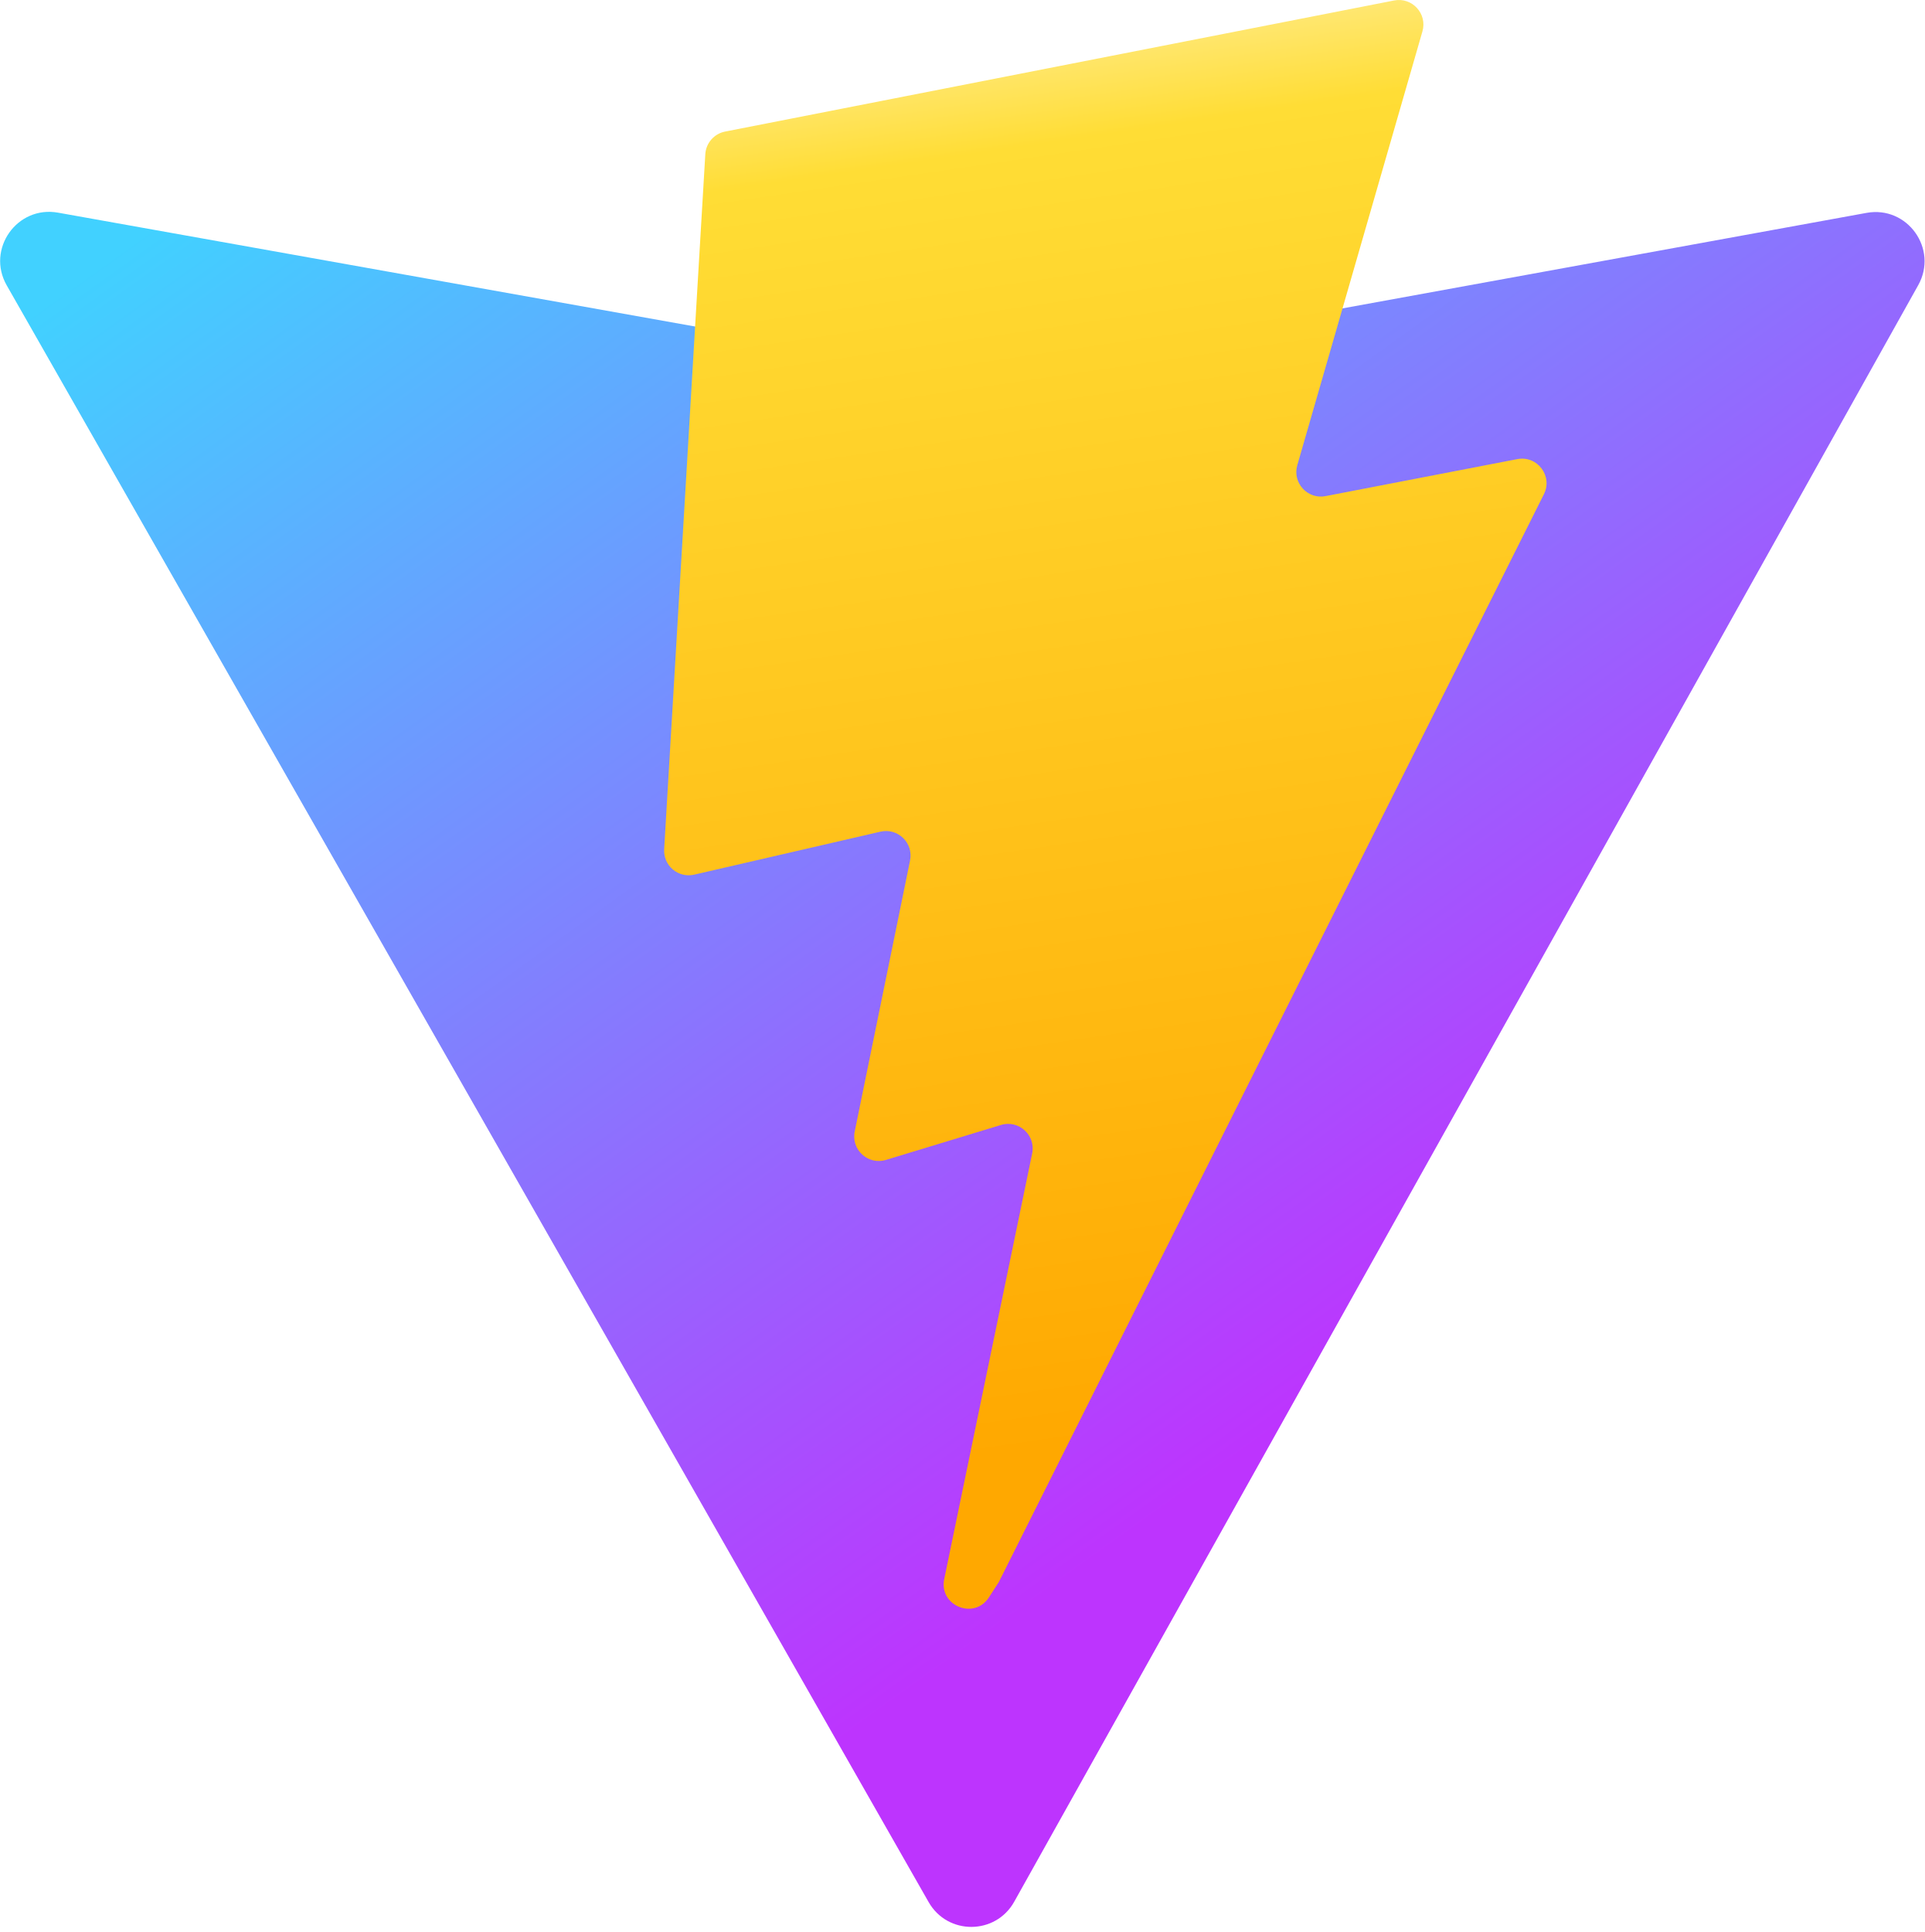
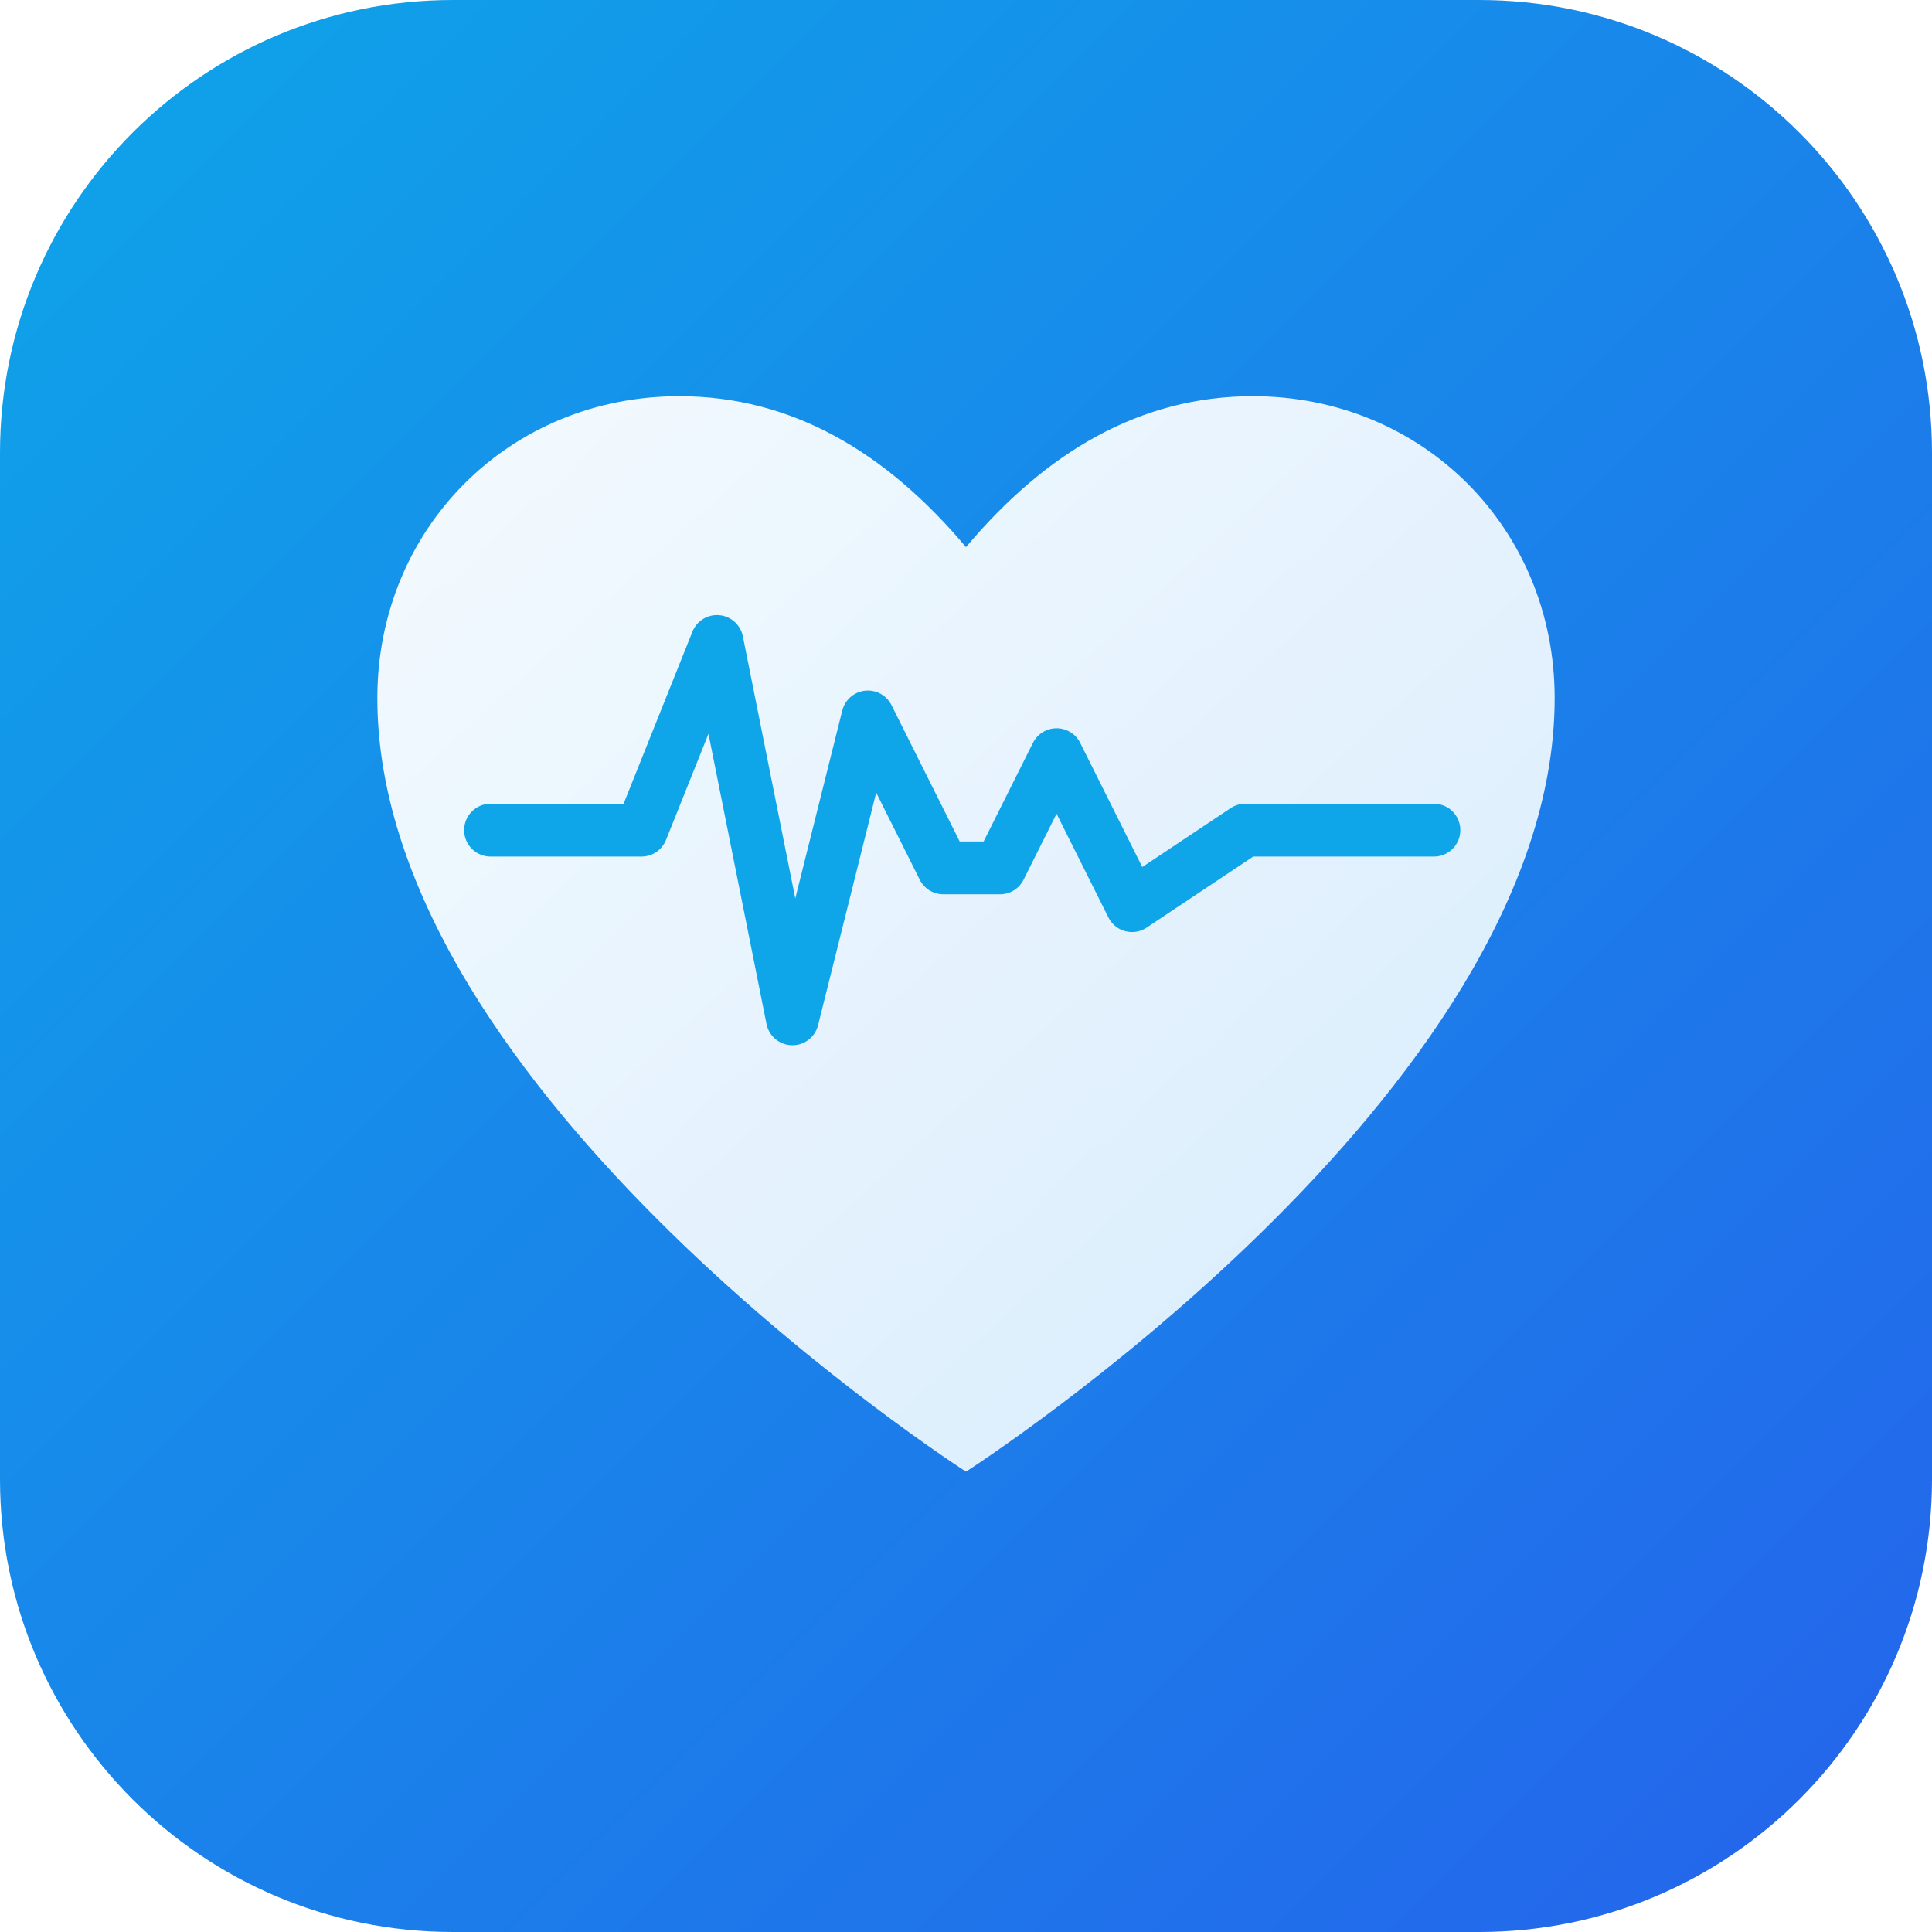
- <svg xmlns="http://www.w3.org/2000/svg" aria-hidden="true" role="img" class="iconify iconify--logos" width="31.88" height="32" preserveAspectRatio="xMidYMid meet" viewBox="0 0 256 257">
+ <svg xmlns="http://www.w3.org/2000/svg" viewBox="0 0 512 512" width="512" height="512">
  <defs>
-     <linearGradient id="IconifyId1813088fe1fbc01fb466" x1="-.828%" x2="57.636%" y1="7.652%" y2="78.411%">
-       <stop offset="0%" stop-color="#41D1FF" />
-       <stop offset="100%" stop-color="#BD34FE" />
+     <linearGradient id="bg" x1="0%" y1="0%" x2="100%" y2="100%">
+       <stop offset="0%" style="stop-color:#0ea5e9;stop-opacity:1" />
+       <stop offset="100%" style="stop-color:#2563eb;stop-opacity:1" />
    </linearGradient>
-     <linearGradient id="IconifyId1813088fe1fbc01fb467" x1="43.376%" x2="50.316%" y1="2.242%" y2="89.03%">
-       <stop offset="0%" stop-color="#FFEA83" />
-       <stop offset="8.333%" stop-color="#FFDD35" />
-       <stop offset="100%" stop-color="#FFA800" />
+     <linearGradient id="heart" x1="0%" y1="0%" x2="100%" y2="100%">
+       <stop offset="0%" style="stop-color:#fff;stop-opacity:1" />
+       <stop offset="100%" style="stop-color:#e0f2fe;stop-opacity:1" />
    </linearGradient>
  </defs>
-   <path fill="url(#IconifyId1813088fe1fbc01fb466)" d="M255.153 37.938L134.897 252.976c-2.483 4.44-8.862 4.466-11.382.048L.875 37.958c-2.746-4.814 1.371-10.646 6.827-9.67l120.385 21.517a6.537 6.537 0 0 0 2.322-.004l117.867-21.483c5.438-.991 9.574 4.796 6.877 9.62Z" />
-   <path fill="url(#IconifyId1813088fe1fbc01fb467)" d="M185.432.063L96.44 17.501a3.268 3.268 0 0 0-2.634 3.014l-5.474 92.456a3.268 3.268 0 0 0 3.997 3.378l24.777-5.718c2.318-.535 4.413 1.507 3.936 3.838l-7.361 36.047c-.495 2.426 1.782 4.5 4.151 3.78l15.304-4.649c2.372-.72 4.652 1.36 4.15 3.788l-11.698 56.621c-.732 3.542 3.979 5.473 5.943 2.437l1.313-2.028l72.516-144.72c1.215-2.423-.88-5.186-3.54-4.672l-25.505 4.922c-2.396.462-4.435-1.77-3.759-4.114l16.646-57.705c.677-2.35-1.37-4.583-3.769-4.113Z" />
+   <rect width="512" height="512" rx="120" fill="url(#bg)" />
+   <path d="M256 390 C256 390 100 290 100 185 C100 140 135 105 180 105 C210 105 235 120 256 145 C277 120 302 105 332 105 C377 105 412 140 412 185 C412 290 256 390 256 390Z" fill="url(#heart)" opacity="0.95" />
+   <polyline points="130,220 170,220 190,170 210,270 230,190 250,230 265,230 280,200 300,240 330,220 380,220" fill="none" stroke="#0ea5e9" stroke-width="14" stroke-linecap="round" stroke-linejoin="round" />
</svg>
